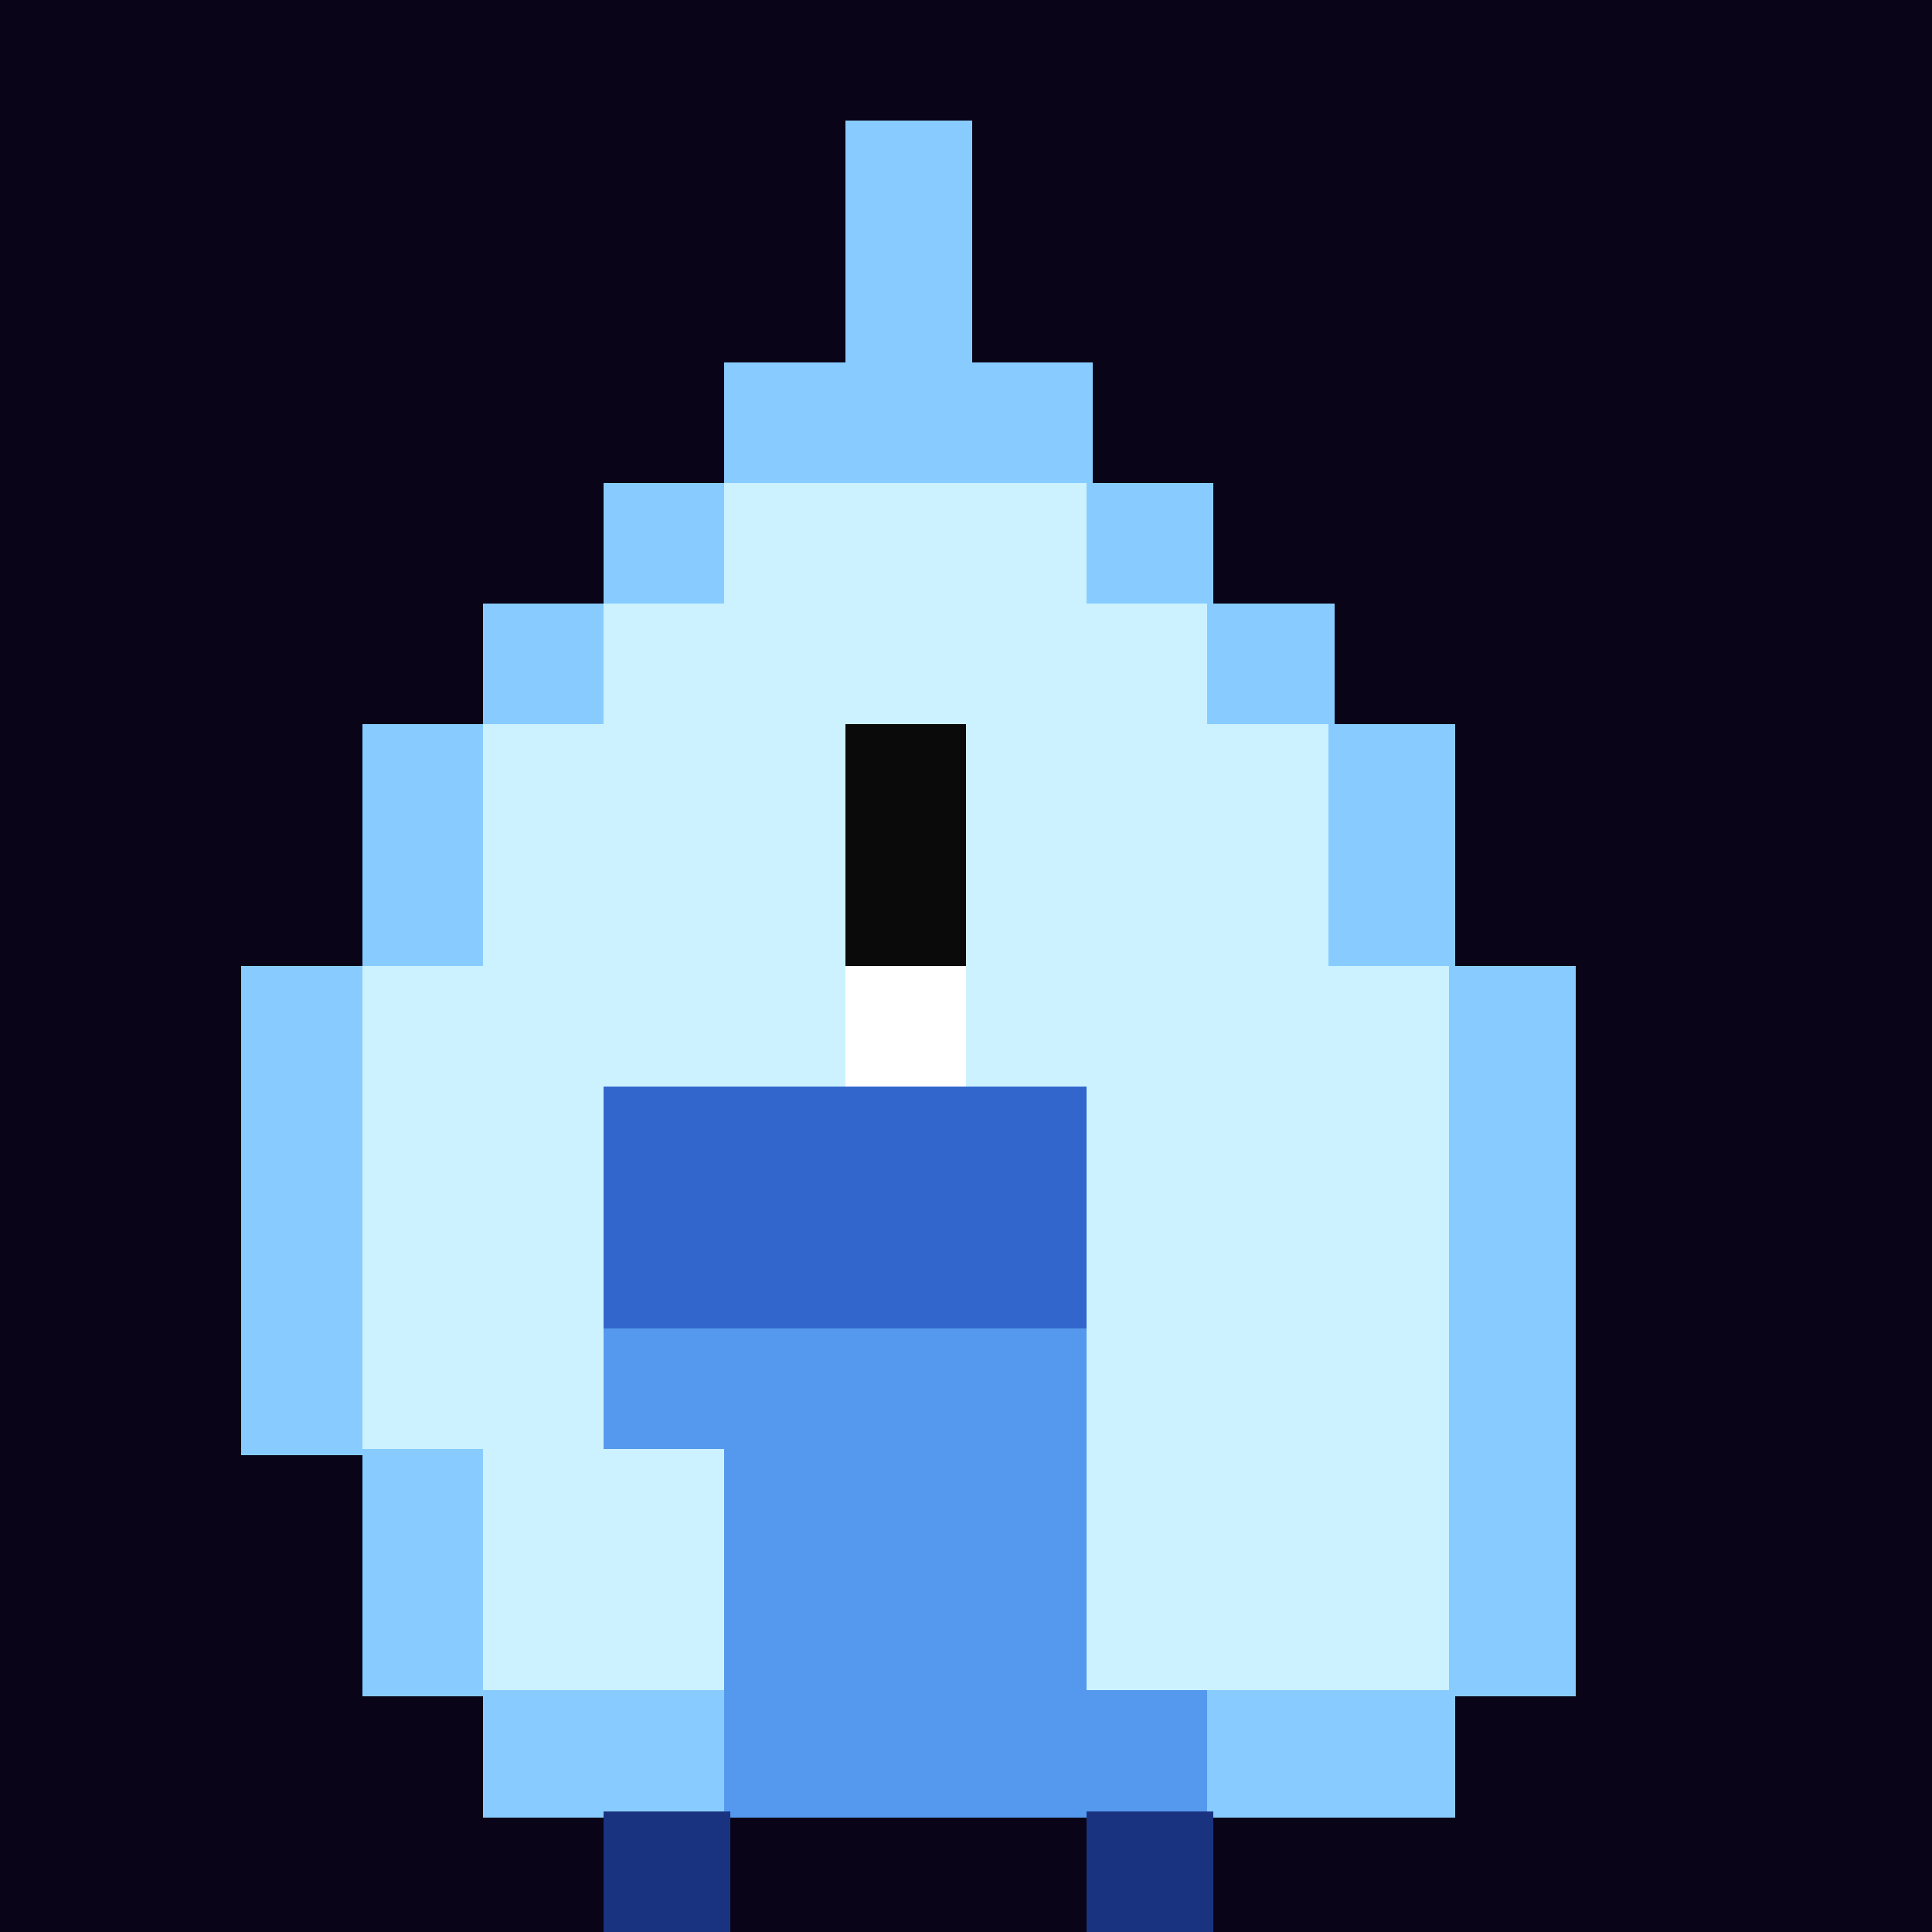
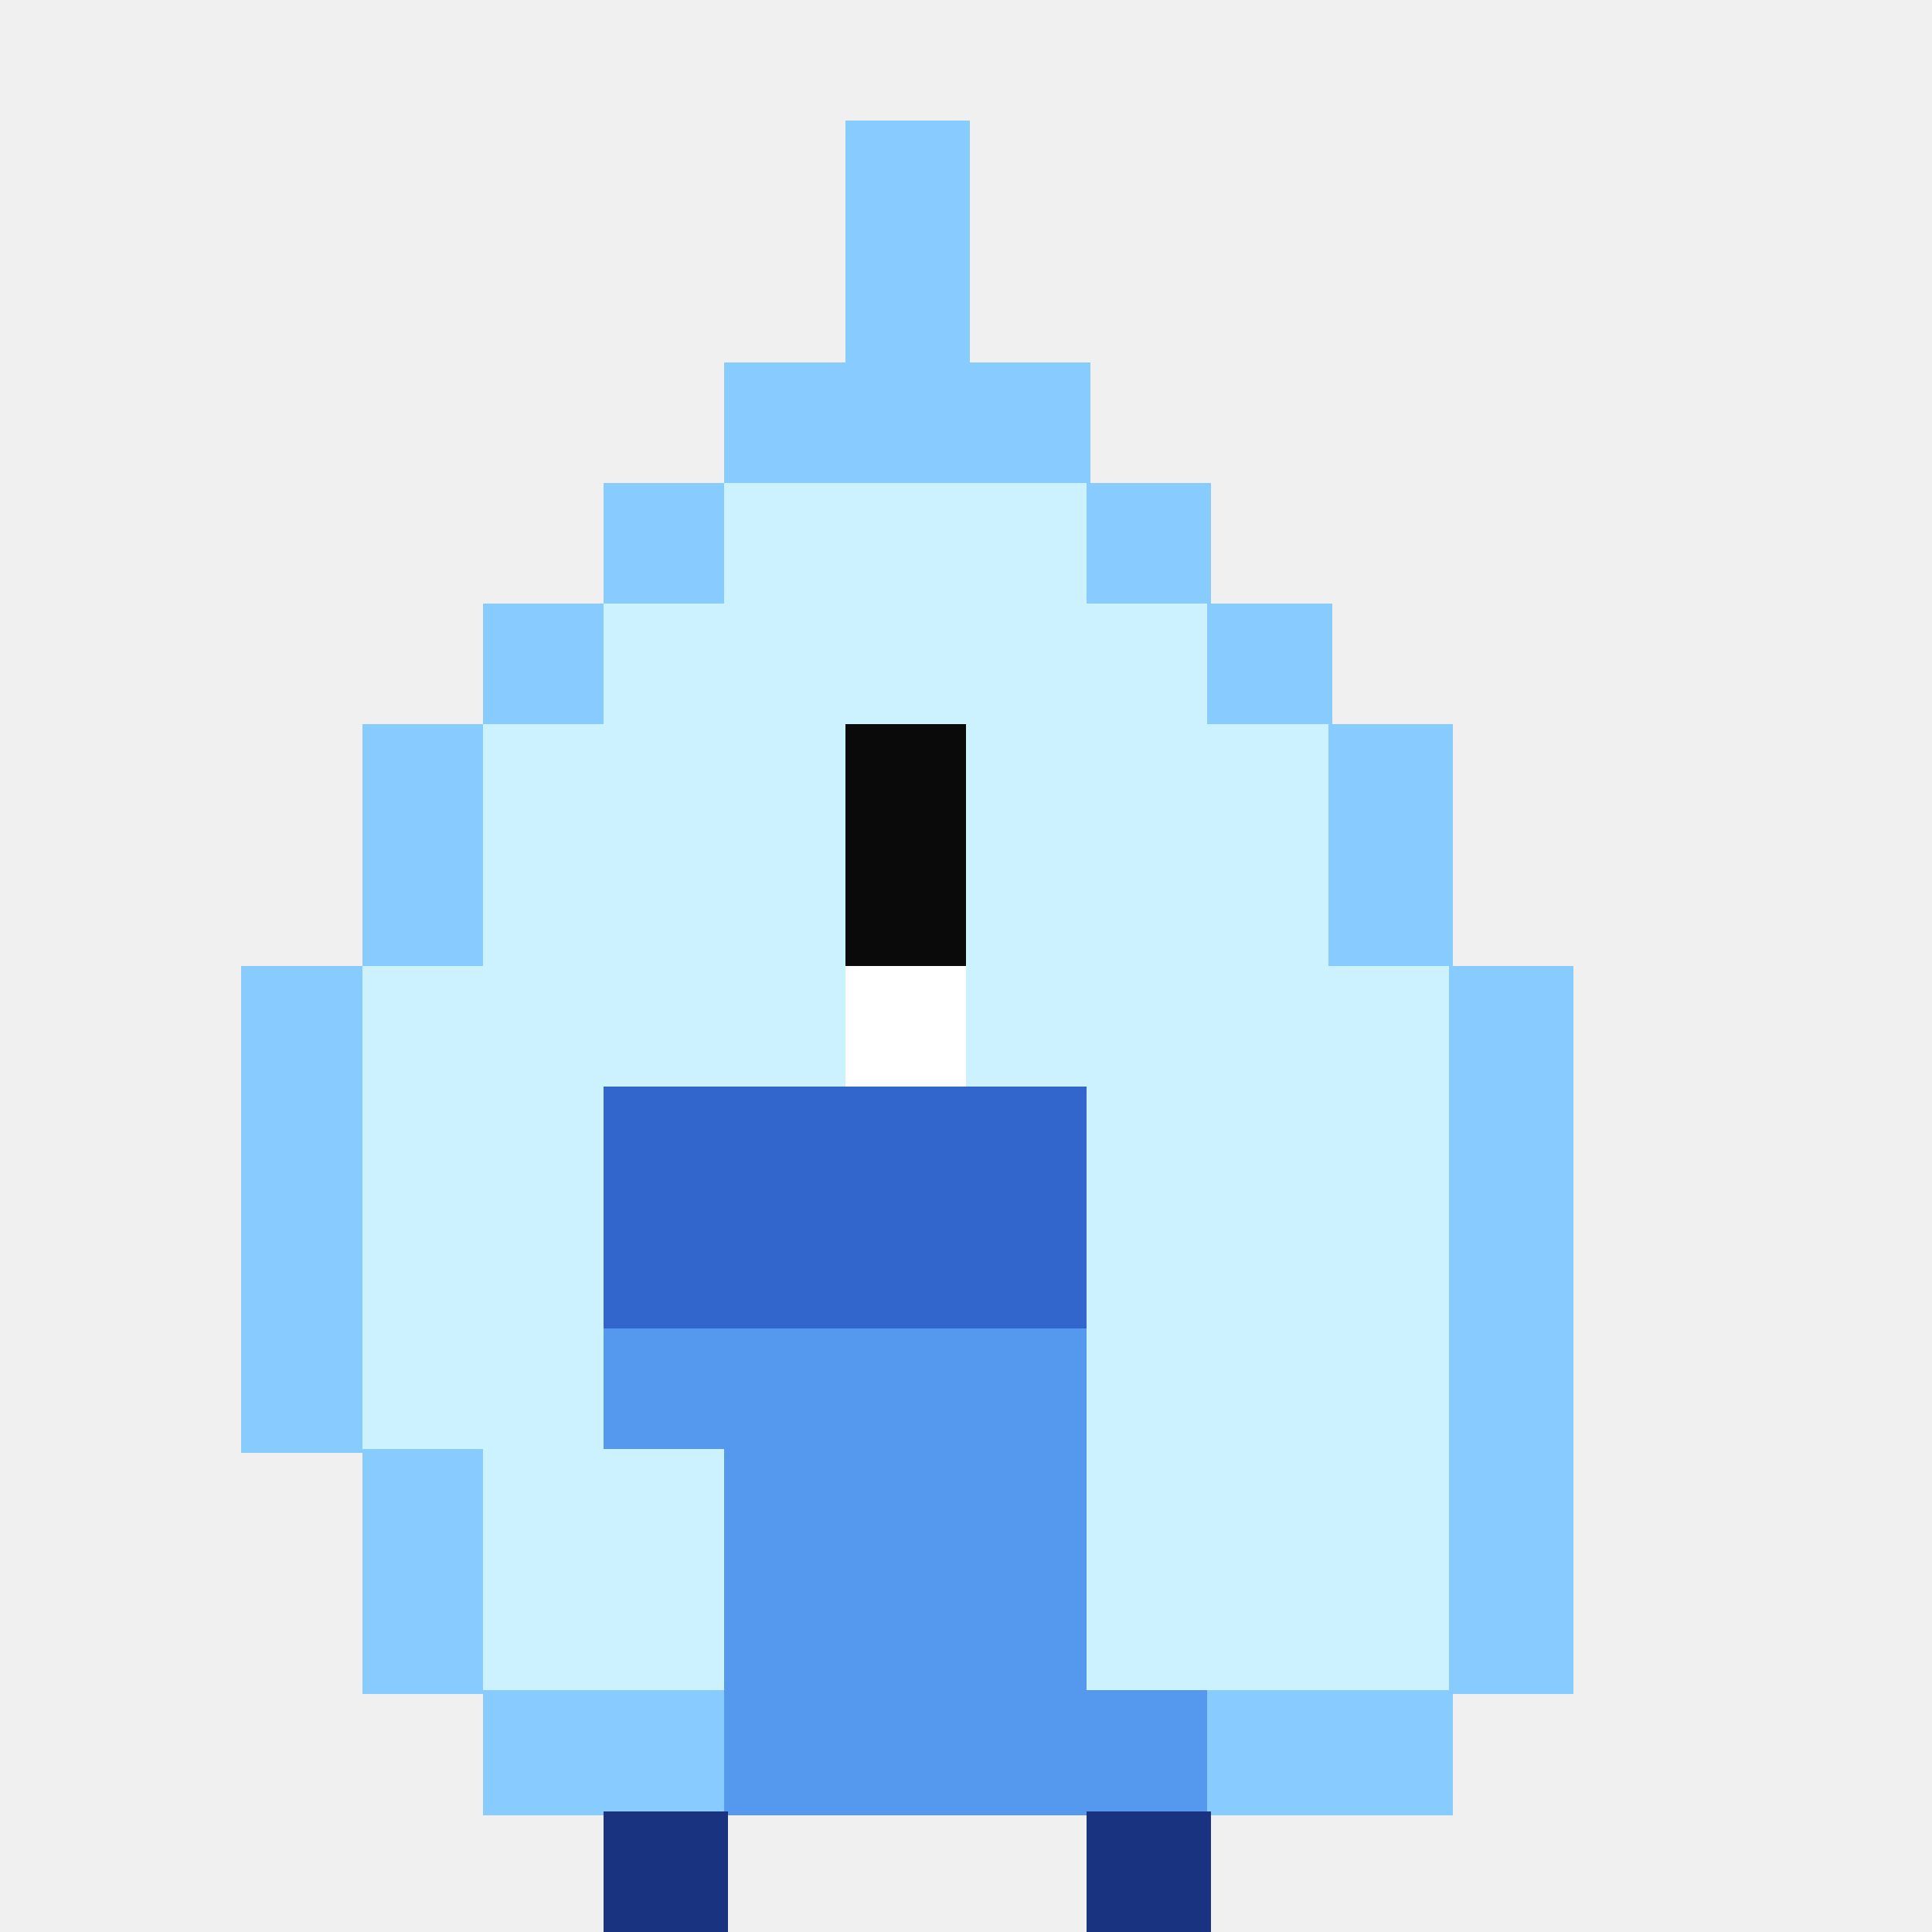
- <svg xmlns="http://www.w3.org/2000/svg" viewBox="0 0 160 160" width="160" height="160" shape-rendering="crispEdges">
-   <rect width="160" height="160" fill="#0a0418" />
-   <rect x="70.00" y="10.00" width="10.50" height="10.50" fill="#88ccff" />
-   <rect x="70.00" y="20.00" width="10.50" height="10.50" fill="#88ccff" />
-   <rect x="60.00" y="30.00" width="10.50" height="10.50" fill="#88ccff" />
-   <rect x="70.00" y="30.00" width="10.50" height="10.50" fill="#88ccff" />
-   <rect x="80.00" y="30.00" width="10.50" height="10.50" fill="#88ccff" />
-   <rect x="50.00" y="40.00" width="10.50" height="10.50" fill="#88ccff" />
-   <rect x="60.00" y="40.00" width="10.50" height="10.50" fill="#ccf2ff" />
-   <rect x="70.00" y="40.00" width="10.50" height="10.50" fill="#ccf2ff" />
-   <rect x="80.00" y="40.00" width="10.50" height="10.50" fill="#ccf2ff" />
-   <rect x="90.00" y="40.00" width="10.50" height="10.50" fill="#88ccff" />
-   <rect x="40.00" y="50.00" width="10.50" height="10.50" fill="#88ccff" />
-   <rect x="50.00" y="50.00" width="10.50" height="10.50" fill="#ccf2ff" />
-   <rect x="60.00" y="50.00" width="10.50" height="10.50" fill="#ccf2ff" />
-   <rect x="70.00" y="50.00" width="10.50" height="10.50" fill="#ccf2ff" />
-   <rect x="80.00" y="50.00" width="10.50" height="10.50" fill="#ccf2ff" />
-   <rect x="90.00" y="50.00" width="10.50" height="10.50" fill="#ccf2ff" />
-   <rect x="100.00" y="50.00" width="10.50" height="10.50" fill="#88ccff" />
-   <rect x="30.00" y="60.00" width="10.50" height="10.50" fill="#88ccff" />
-   <rect x="40.00" y="60.00" width="10.50" height="10.50" fill="#ccf2ff" />
-   <rect x="50.00" y="60.00" width="10.50" height="10.50" fill="#ccf2ff" />
-   <rect x="60.00" y="60.00" width="10.50" height="10.50" fill="#ccf2ff" />
-   <rect x="70.00" y="60.00" width="10.50" height="10.50" fill="#0a0a0a" />
-   <rect x="80.00" y="60.00" width="10.50" height="10.50" fill="#ccf2ff" />
-   <rect x="90.00" y="60.00" width="10.50" height="10.50" fill="#ccf2ff" />
-   <rect x="100.00" y="60.00" width="10.50" height="10.50" fill="#ccf2ff" />
-   <rect x="110.00" y="60.00" width="10.50" height="10.50" fill="#88ccff" />
-   <rect x="30.00" y="70.00" width="10.50" height="10.50" fill="#88ccff" />
-   <rect x="40.00" y="70.00" width="10.50" height="10.50" fill="#ccf2ff" />
-   <rect x="50.00" y="70.00" width="10.50" height="10.50" fill="#ccf2ff" />
-   <rect x="60.00" y="70.00" width="10.50" height="10.50" fill="#ccf2ff" />
-   <rect x="70.00" y="70.00" width="10.50" height="10.50" fill="#0a0a0a" />
-   <rect x="80.00" y="70.00" width="10.50" height="10.50" fill="#ccf2ff" />
-   <rect x="90.00" y="70.00" width="10.50" height="10.50" fill="#ccf2ff" />
-   <rect x="100.00" y="70.00" width="10.50" height="10.50" fill="#ccf2ff" />
-   <rect x="110.00" y="70.00" width="10.50" height="10.50" fill="#88ccff" />
-   <rect x="20.00" y="80.00" width="10.50" height="10.50" fill="#88ccff" />
-   <rect x="30.00" y="80.00" width="10.50" height="10.50" fill="#ccf2ff" />
-   <rect x="40.00" y="80.00" width="10.50" height="10.50" fill="#ccf2ff" />
-   <rect x="50.00" y="80.00" width="10.50" height="10.50" fill="#ccf2ff" />
-   <rect x="60.00" y="80.00" width="10.50" height="10.50" fill="#ccf2ff" />
-   <rect x="70.00" y="80.00" width="10.50" height="10.50" fill="#ffffff" />
-   <rect x="80.00" y="80.00" width="10.50" height="10.50" fill="#ccf2ff" />
-   <rect x="90.00" y="80.00" width="10.50" height="10.50" fill="#ccf2ff" />
-   <rect x="100.00" y="80.00" width="10.50" height="10.50" fill="#ccf2ff" />
-   <rect x="110.00" y="80.00" width="10.50" height="10.50" fill="#ccf2ff" />
-   <rect x="120.00" y="80.00" width="10.50" height="10.50" fill="#88ccff" />
-   <rect x="20.00" y="90.00" width="10.50" height="10.50" fill="#88ccff" />
-   <rect x="30.00" y="90.00" width="10.50" height="10.50" fill="#ccf2ff" />
-   <rect x="40.00" y="90.00" width="10.50" height="10.50" fill="#ccf2ff" />
-   <rect x="50.00" y="90.00" width="10.50" height="10.50" fill="#3366cc" />
-   <rect x="60.00" y="90.00" width="10.50" height="10.50" fill="#3366cc" />
-   <rect x="70.00" y="90.00" width="10.50" height="10.50" fill="#3366cc" />
-   <rect x="80.00" y="90.00" width="10.50" height="10.50" fill="#3366cc" />
-   <rect x="90.00" y="90.00" width="10.50" height="10.50" fill="#ccf2ff" />
-   <rect x="100.00" y="90.00" width="10.50" height="10.50" fill="#ccf2ff" />
-   <rect x="110.00" y="90.00" width="10.50" height="10.50" fill="#ccf2ff" />
-   <rect x="120.00" y="90.00" width="10.50" height="10.50" fill="#88ccff" />
-   <rect x="20.00" y="100.00" width="10.50" height="10.50" fill="#88ccff" />
-   <rect x="30.00" y="100.00" width="10.50" height="10.50" fill="#ccf2ff" />
-   <rect x="40.00" y="100.00" width="10.50" height="10.50" fill="#ccf2ff" />
-   <rect x="50.00" y="100.00" width="10.50" height="10.50" fill="#3366cc" />
-   <rect x="60.00" y="100.00" width="10.50" height="10.50" fill="#3366cc" />
-   <rect x="70.00" y="100.00" width="10.50" height="10.50" fill="#3366cc" />
-   <rect x="80.00" y="100.00" width="10.50" height="10.50" fill="#3366cc" />
-   <rect x="90.00" y="100.00" width="10.50" height="10.50" fill="#ccf2ff" />
-   <rect x="100.00" y="100.00" width="10.50" height="10.50" fill="#ccf2ff" />
-   <rect x="110.00" y="100.00" width="10.50" height="10.50" fill="#ccf2ff" />
-   <rect x="120.00" y="100.00" width="10.50" height="10.50" fill="#88ccff" />
-   <rect x="20.00" y="110.00" width="10.50" height="10.50" fill="#88ccff" />
-   <rect x="30.00" y="110.00" width="10.50" height="10.50" fill="#ccf2ff" />
-   <rect x="40.00" y="110.00" width="10.50" height="10.50" fill="#ccf2ff" />
-   <rect x="50.00" y="110.00" width="10.50" height="10.50" fill="#5599ee" />
-   <rect x="60.00" y="110.00" width="10.50" height="10.50" fill="#5599ee" />
-   <rect x="70.00" y="110.00" width="10.50" height="10.50" fill="#5599ee" />
-   <rect x="80.00" y="110.00" width="10.50" height="10.50" fill="#5599ee" />
-   <rect x="90.00" y="110.00" width="10.50" height="10.50" fill="#ccf2ff" />
-   <rect x="100.00" y="110.00" width="10.50" height="10.50" fill="#ccf2ff" />
-   <rect x="110.00" y="110.00" width="10.50" height="10.50" fill="#ccf2ff" />
-   <rect x="120.00" y="110.00" width="10.50" height="10.50" fill="#88ccff" />
-   <rect x="30.00" y="120.00" width="10.50" height="10.50" fill="#88ccff" />
-   <rect x="40.00" y="120.00" width="10.50" height="10.50" fill="#ccf2ff" />
-   <rect x="50.00" y="120.00" width="10.50" height="10.50" fill="#ccf2ff" />
-   <rect x="60.00" y="120.00" width="10.50" height="10.50" fill="#5599ee" />
-   <rect x="70.00" y="120.00" width="10.50" height="10.50" fill="#5599ee" />
-   <rect x="80.00" y="120.00" width="10.50" height="10.50" fill="#5599ee" />
-   <rect x="90.00" y="120.00" width="10.50" height="10.50" fill="#ccf2ff" />
-   <rect x="100.00" y="120.00" width="10.50" height="10.50" fill="#ccf2ff" />
-   <rect x="110.00" y="120.00" width="10.50" height="10.50" fill="#ccf2ff" />
-   <rect x="120.00" y="120.00" width="10.50" height="10.50" fill="#88ccff" />
-   <rect x="30.00" y="130.00" width="10.50" height="10.50" fill="#88ccff" />
-   <rect x="40.00" y="130.00" width="10.50" height="10.50" fill="#ccf2ff" />
-   <rect x="50.00" y="130.00" width="10.50" height="10.50" fill="#ccf2ff" />
-   <rect x="60.00" y="130.00" width="10.50" height="10.50" fill="#5599ee" />
-   <rect x="70.00" y="130.00" width="10.50" height="10.50" fill="#5599ee" />
-   <rect x="80.00" y="130.00" width="10.50" height="10.50" fill="#5599ee" />
-   <rect x="90.00" y="130.00" width="10.50" height="10.50" fill="#ccf2ff" />
-   <rect x="100.00" y="130.00" width="10.50" height="10.50" fill="#ccf2ff" />
-   <rect x="110.00" y="130.00" width="10.50" height="10.50" fill="#ccf2ff" />
-   <rect x="120.00" y="130.00" width="10.50" height="10.50" fill="#88ccff" />
-   <rect x="40.00" y="140.00" width="10.50" height="10.50" fill="#88ccff" />
-   <rect x="50.00" y="140.00" width="10.50" height="10.50" fill="#88ccff" />
-   <rect x="60.00" y="140.00" width="10.50" height="10.50" fill="#5599ee" />
-   <rect x="70.00" y="140.00" width="10.50" height="10.50" fill="#5599ee" />
-   <rect x="80.00" y="140.00" width="10.50" height="10.50" fill="#5599ee" />
-   <rect x="90.00" y="140.00" width="10.50" height="10.50" fill="#5599ee" />
-   <rect x="100.00" y="140.00" width="10.50" height="10.50" fill="#88ccff" />
-   <rect x="110.00" y="140.00" width="10.50" height="10.50" fill="#88ccff" />
-   <rect x="50.00" y="150.00" width="10.50" height="10.50" fill="#1a3380" />
-   <rect x="90.00" y="150.00" width="10.50" height="10.50" fill="#1a3380" />
+ <svg xmlns="http://www.w3.org/2000/svg" viewBox="0 0 256 256" width="256" height="256" shape-rendering="crispEdges">
+   <rect x="112" y="16" width="16.5" height="16.5" fill="#88ccff" />
+   <rect x="112" y="32" width="16.5" height="16.5" fill="#88ccff" />
+   <rect x="96" y="48" width="16.5" height="16.5" fill="#88ccff" />
+   <rect x="112" y="48" width="16.5" height="16.5" fill="#88ccff" />
+   <rect x="128" y="48" width="16.5" height="16.5" fill="#88ccff" />
+   <rect x="80" y="64" width="16.5" height="16.5" fill="#88ccff" />
+   <rect x="96" y="64" width="16.5" height="16.5" fill="#ccf2ff" />
+   <rect x="112" y="64" width="16.5" height="16.5" fill="#ccf2ff" />
+   <rect x="128" y="64" width="16.5" height="16.5" fill="#ccf2ff" />
+   <rect x="144" y="64" width="16.5" height="16.5" fill="#88ccff" />
+   <rect x="64" y="80" width="16.5" height="16.5" fill="#88ccff" />
+   <rect x="80" y="80" width="16.5" height="16.5" fill="#ccf2ff" />
+   <rect x="96" y="80" width="16.5" height="16.5" fill="#ccf2ff" />
+   <rect x="112" y="80" width="16.5" height="16.5" fill="#ccf2ff" />
+   <rect x="128" y="80" width="16.5" height="16.5" fill="#ccf2ff" />
+   <rect x="144" y="80" width="16.5" height="16.5" fill="#ccf2ff" />
+   <rect x="160" y="80" width="16.5" height="16.5" fill="#88ccff" />
+   <rect x="48" y="96" width="16.5" height="16.5" fill="#88ccff" />
+   <rect x="64" y="96" width="16.5" height="16.5" fill="#ccf2ff" />
+   <rect x="80" y="96" width="16.5" height="16.5" fill="#ccf2ff" />
+   <rect x="96" y="96" width="16.5" height="16.5" fill="#ccf2ff" />
+   <rect x="112" y="96" width="16.5" height="16.5" fill="#0a0a0a" />
+   <rect x="128" y="96" width="16.5" height="16.5" fill="#ccf2ff" />
+   <rect x="144" y="96" width="16.5" height="16.5" fill="#ccf2ff" />
+   <rect x="160" y="96" width="16.5" height="16.5" fill="#ccf2ff" />
+   <rect x="176" y="96" width="16.5" height="16.5" fill="#88ccff" />
+   <rect x="48" y="112" width="16.5" height="16.5" fill="#88ccff" />
+   <rect x="64" y="112" width="16.5" height="16.5" fill="#ccf2ff" />
+   <rect x="80" y="112" width="16.5" height="16.5" fill="#ccf2ff" />
+   <rect x="96" y="112" width="16.5" height="16.5" fill="#ccf2ff" />
+   <rect x="112" y="112" width="16.5" height="16.5" fill="#0a0a0a" />
+   <rect x="128" y="112" width="16.5" height="16.5" fill="#ccf2ff" />
+   <rect x="144" y="112" width="16.5" height="16.5" fill="#ccf2ff" />
+   <rect x="160" y="112" width="16.5" height="16.5" fill="#ccf2ff" />
+   <rect x="176" y="112" width="16.5" height="16.5" fill="#88ccff" />
+   <rect x="32" y="128" width="16.5" height="16.5" fill="#88ccff" />
+   <rect x="48" y="128" width="16.5" height="16.5" fill="#ccf2ff" />
+   <rect x="64" y="128" width="16.5" height="16.5" fill="#ccf2ff" />
+   <rect x="80" y="128" width="16.5" height="16.5" fill="#ccf2ff" />
+   <rect x="96" y="128" width="16.5" height="16.5" fill="#ccf2ff" />
+   <rect x="112" y="128" width="16.5" height="16.5" fill="#ffffff" />
+   <rect x="128" y="128" width="16.5" height="16.5" fill="#ccf2ff" />
+   <rect x="144" y="128" width="16.5" height="16.5" fill="#ccf2ff" />
+   <rect x="160" y="128" width="16.5" height="16.5" fill="#ccf2ff" />
+   <rect x="176" y="128" width="16.5" height="16.5" fill="#ccf2ff" />
+   <rect x="192" y="128" width="16.5" height="16.5" fill="#88ccff" />
+   <rect x="32" y="144" width="16.5" height="16.5" fill="#88ccff" />
+   <rect x="48" y="144" width="16.5" height="16.5" fill="#ccf2ff" />
+   <rect x="64" y="144" width="16.5" height="16.5" fill="#ccf2ff" />
+   <rect x="80" y="144" width="16.5" height="16.5" fill="#3366cc" />
+   <rect x="96" y="144" width="16.5" height="16.5" fill="#3366cc" />
+   <rect x="112" y="144" width="16.5" height="16.5" fill="#3366cc" />
+   <rect x="128" y="144" width="16.5" height="16.5" fill="#3366cc" />
+   <rect x="144" y="144" width="16.5" height="16.5" fill="#ccf2ff" />
+   <rect x="160" y="144" width="16.5" height="16.5" fill="#ccf2ff" />
+   <rect x="176" y="144" width="16.5" height="16.5" fill="#ccf2ff" />
+   <rect x="192" y="144" width="16.5" height="16.5" fill="#88ccff" />
+   <rect x="32" y="160" width="16.5" height="16.5" fill="#88ccff" />
+   <rect x="48" y="160" width="16.5" height="16.5" fill="#ccf2ff" />
+   <rect x="64" y="160" width="16.5" height="16.5" fill="#ccf2ff" />
+   <rect x="80" y="160" width="16.5" height="16.5" fill="#3366cc" />
+   <rect x="96" y="160" width="16.5" height="16.5" fill="#3366cc" />
+   <rect x="112" y="160" width="16.5" height="16.5" fill="#3366cc" />
+   <rect x="128" y="160" width="16.5" height="16.5" fill="#3366cc" />
+   <rect x="144" y="160" width="16.5" height="16.5" fill="#ccf2ff" />
+   <rect x="160" y="160" width="16.5" height="16.5" fill="#ccf2ff" />
+   <rect x="176" y="160" width="16.5" height="16.5" fill="#ccf2ff" />
+   <rect x="192" y="160" width="16.5" height="16.5" fill="#88ccff" />
+   <rect x="32" y="176" width="16.5" height="16.5" fill="#88ccff" />
+   <rect x="48" y="176" width="16.5" height="16.5" fill="#ccf2ff" />
+   <rect x="64" y="176" width="16.5" height="16.5" fill="#ccf2ff" />
+   <rect x="80" y="176" width="16.5" height="16.5" fill="#5599ee" />
+   <rect x="96" y="176" width="16.5" height="16.5" fill="#5599ee" />
+   <rect x="112" y="176" width="16.5" height="16.5" fill="#5599ee" />
+   <rect x="128" y="176" width="16.5" height="16.5" fill="#5599ee" />
+   <rect x="144" y="176" width="16.5" height="16.5" fill="#ccf2ff" />
+   <rect x="160" y="176" width="16.5" height="16.5" fill="#ccf2ff" />
+   <rect x="176" y="176" width="16.5" height="16.5" fill="#ccf2ff" />
+   <rect x="192" y="176" width="16.5" height="16.5" fill="#88ccff" />
+   <rect x="48" y="192" width="16.5" height="16.5" fill="#88ccff" />
+   <rect x="64" y="192" width="16.5" height="16.5" fill="#ccf2ff" />
+   <rect x="80" y="192" width="16.5" height="16.5" fill="#ccf2ff" />
+   <rect x="96" y="192" width="16.5" height="16.5" fill="#5599ee" />
+   <rect x="112" y="192" width="16.5" height="16.5" fill="#5599ee" />
+   <rect x="128" y="192" width="16.5" height="16.5" fill="#5599ee" />
+   <rect x="144" y="192" width="16.5" height="16.5" fill="#ccf2ff" />
+   <rect x="160" y="192" width="16.5" height="16.5" fill="#ccf2ff" />
+   <rect x="176" y="192" width="16.5" height="16.5" fill="#ccf2ff" />
+   <rect x="192" y="192" width="16.5" height="16.5" fill="#88ccff" />
+   <rect x="48" y="208" width="16.5" height="16.5" fill="#88ccff" />
+   <rect x="64" y="208" width="16.5" height="16.5" fill="#ccf2ff" />
+   <rect x="80" y="208" width="16.5" height="16.5" fill="#ccf2ff" />
+   <rect x="96" y="208" width="16.5" height="16.5" fill="#5599ee" />
+   <rect x="112" y="208" width="16.5" height="16.5" fill="#5599ee" />
+   <rect x="128" y="208" width="16.5" height="16.5" fill="#5599ee" />
+   <rect x="144" y="208" width="16.5" height="16.5" fill="#ccf2ff" />
+   <rect x="160" y="208" width="16.5" height="16.5" fill="#ccf2ff" />
+   <rect x="176" y="208" width="16.5" height="16.5" fill="#ccf2ff" />
+   <rect x="192" y="208" width="16.5" height="16.5" fill="#88ccff" />
+   <rect x="64" y="224" width="16.5" height="16.5" fill="#88ccff" />
+   <rect x="80" y="224" width="16.5" height="16.5" fill="#88ccff" />
+   <rect x="96" y="224" width="16.5" height="16.5" fill="#5599ee" />
+   <rect x="112" y="224" width="16.5" height="16.5" fill="#5599ee" />
+   <rect x="128" y="224" width="16.5" height="16.5" fill="#5599ee" />
+   <rect x="144" y="224" width="16.5" height="16.5" fill="#5599ee" />
+   <rect x="160" y="224" width="16.5" height="16.5" fill="#88ccff" />
+   <rect x="176" y="224" width="16.5" height="16.5" fill="#88ccff" />
+   <rect x="80" y="240" width="16.5" height="16.5" fill="#1a3380" />
+   <rect x="144" y="240" width="16.5" height="16.5" fill="#1a3380" />
</svg>
